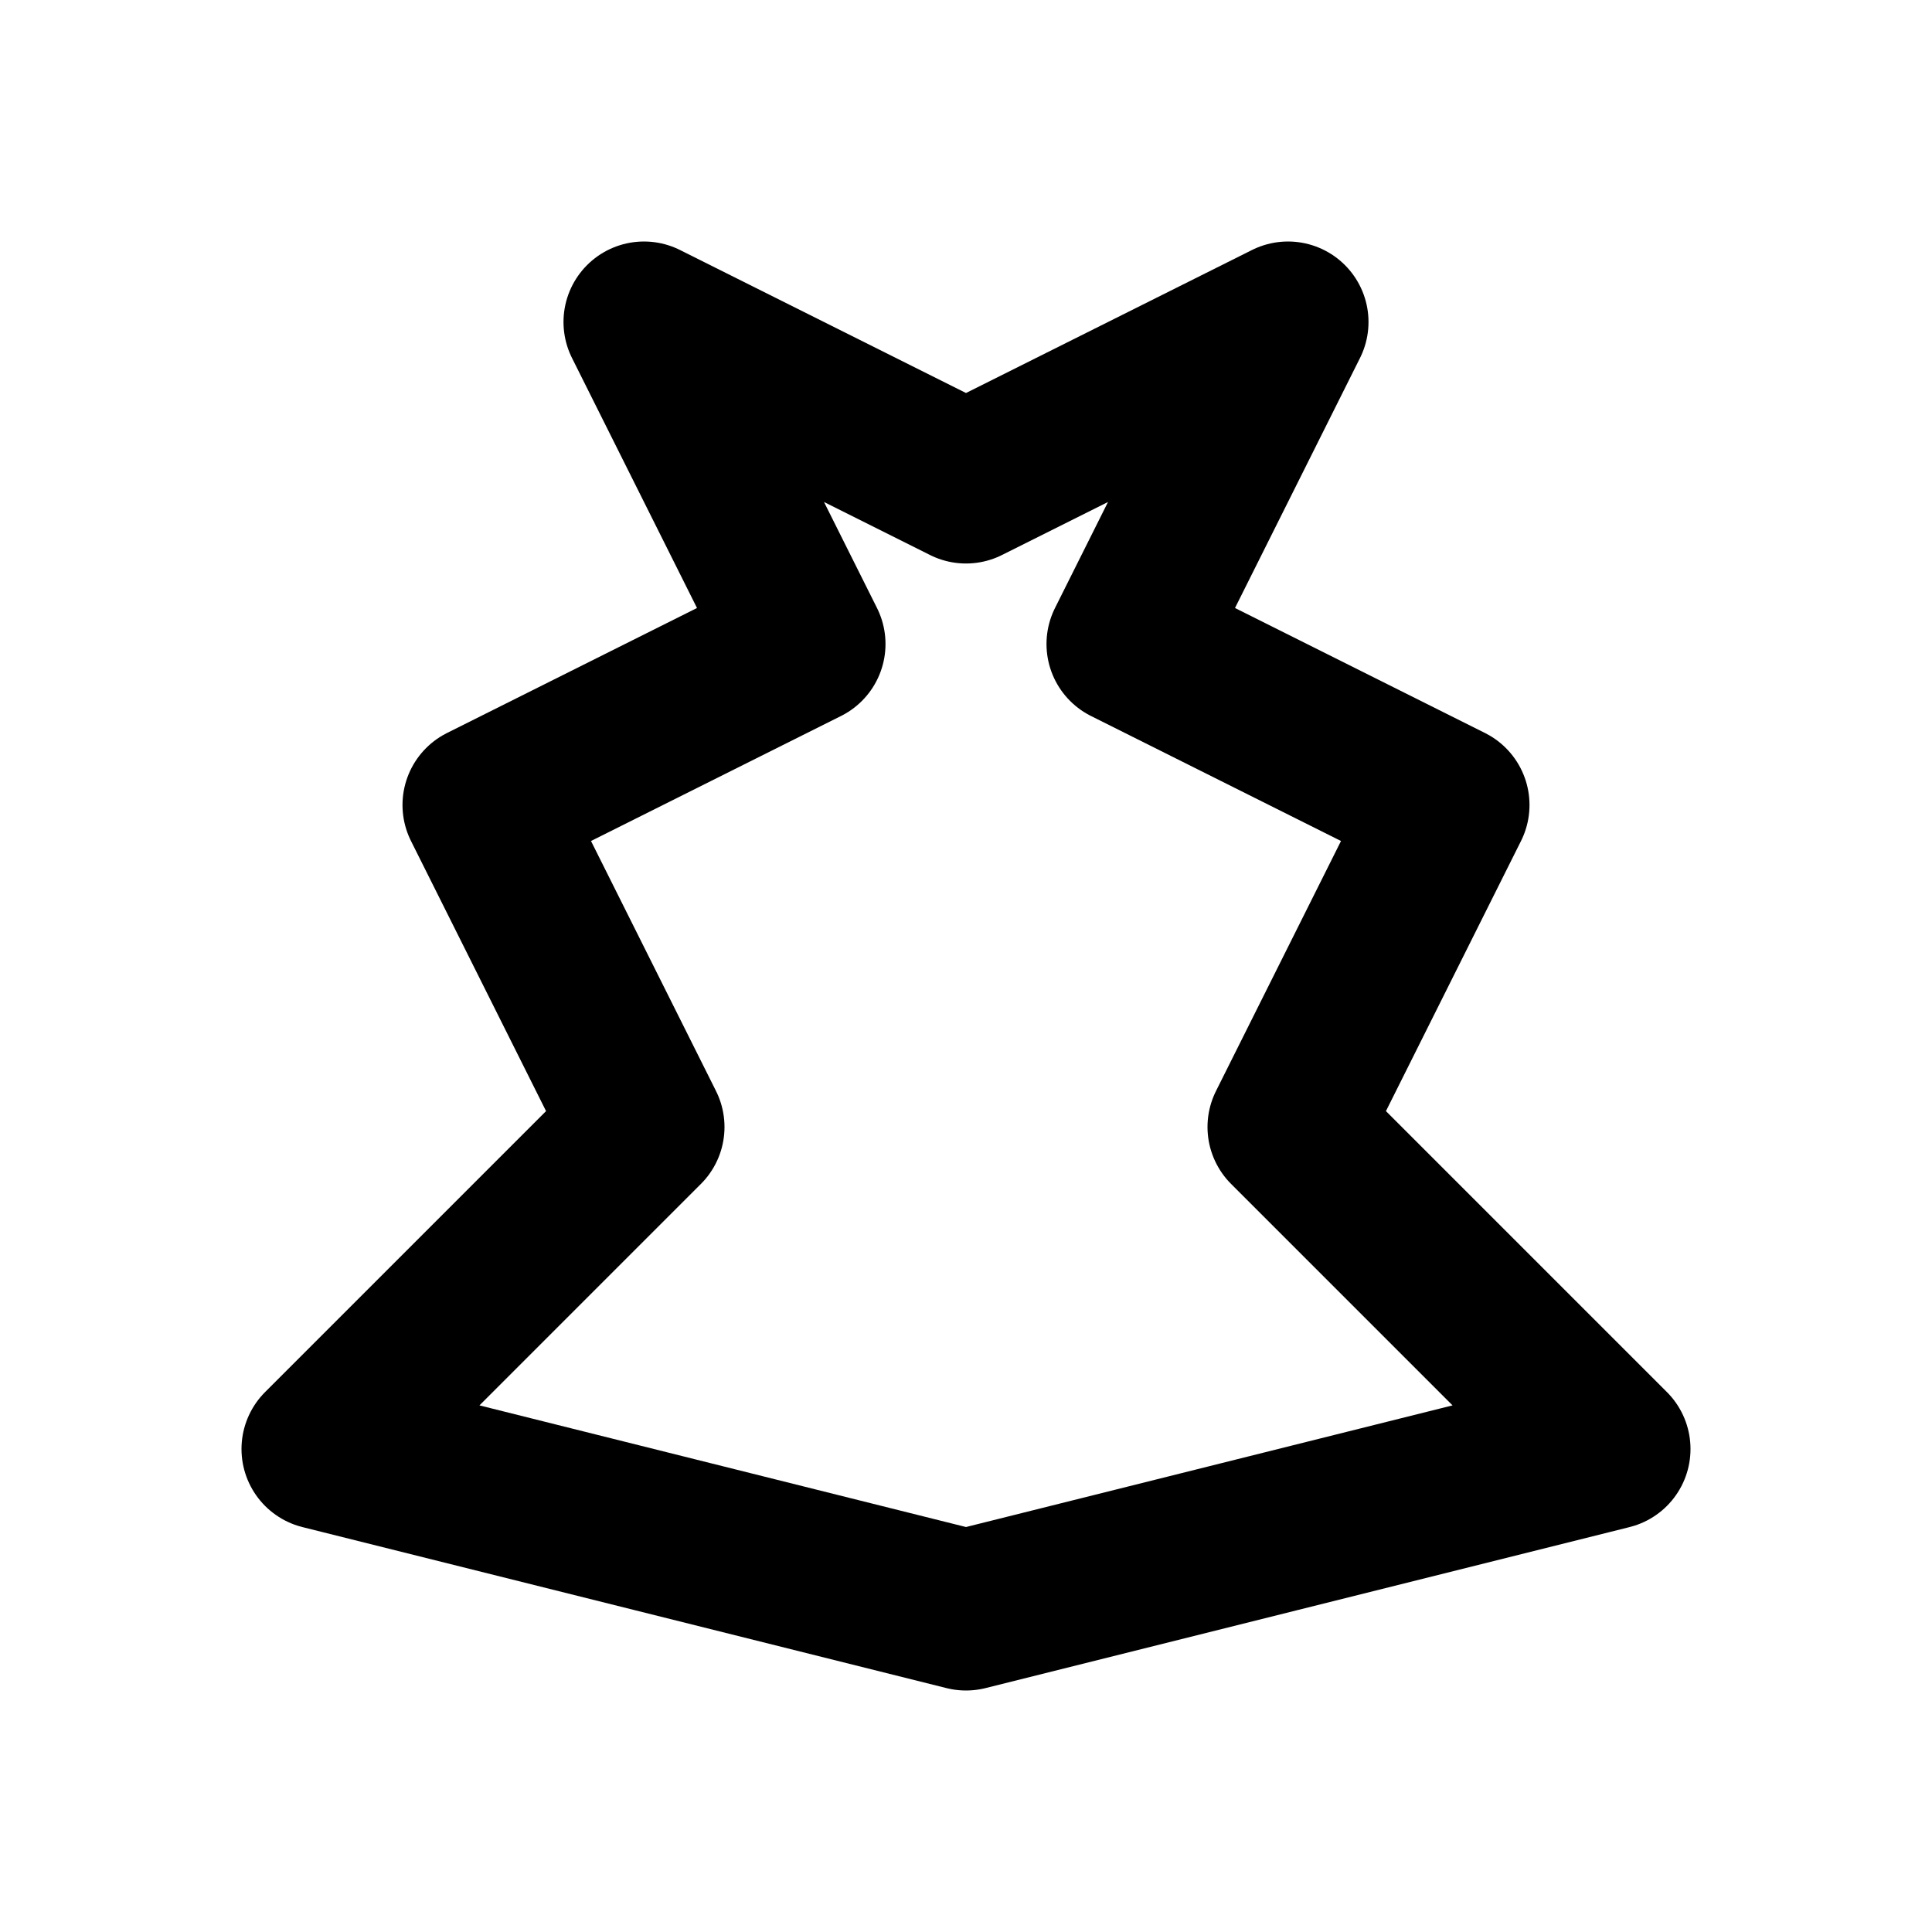
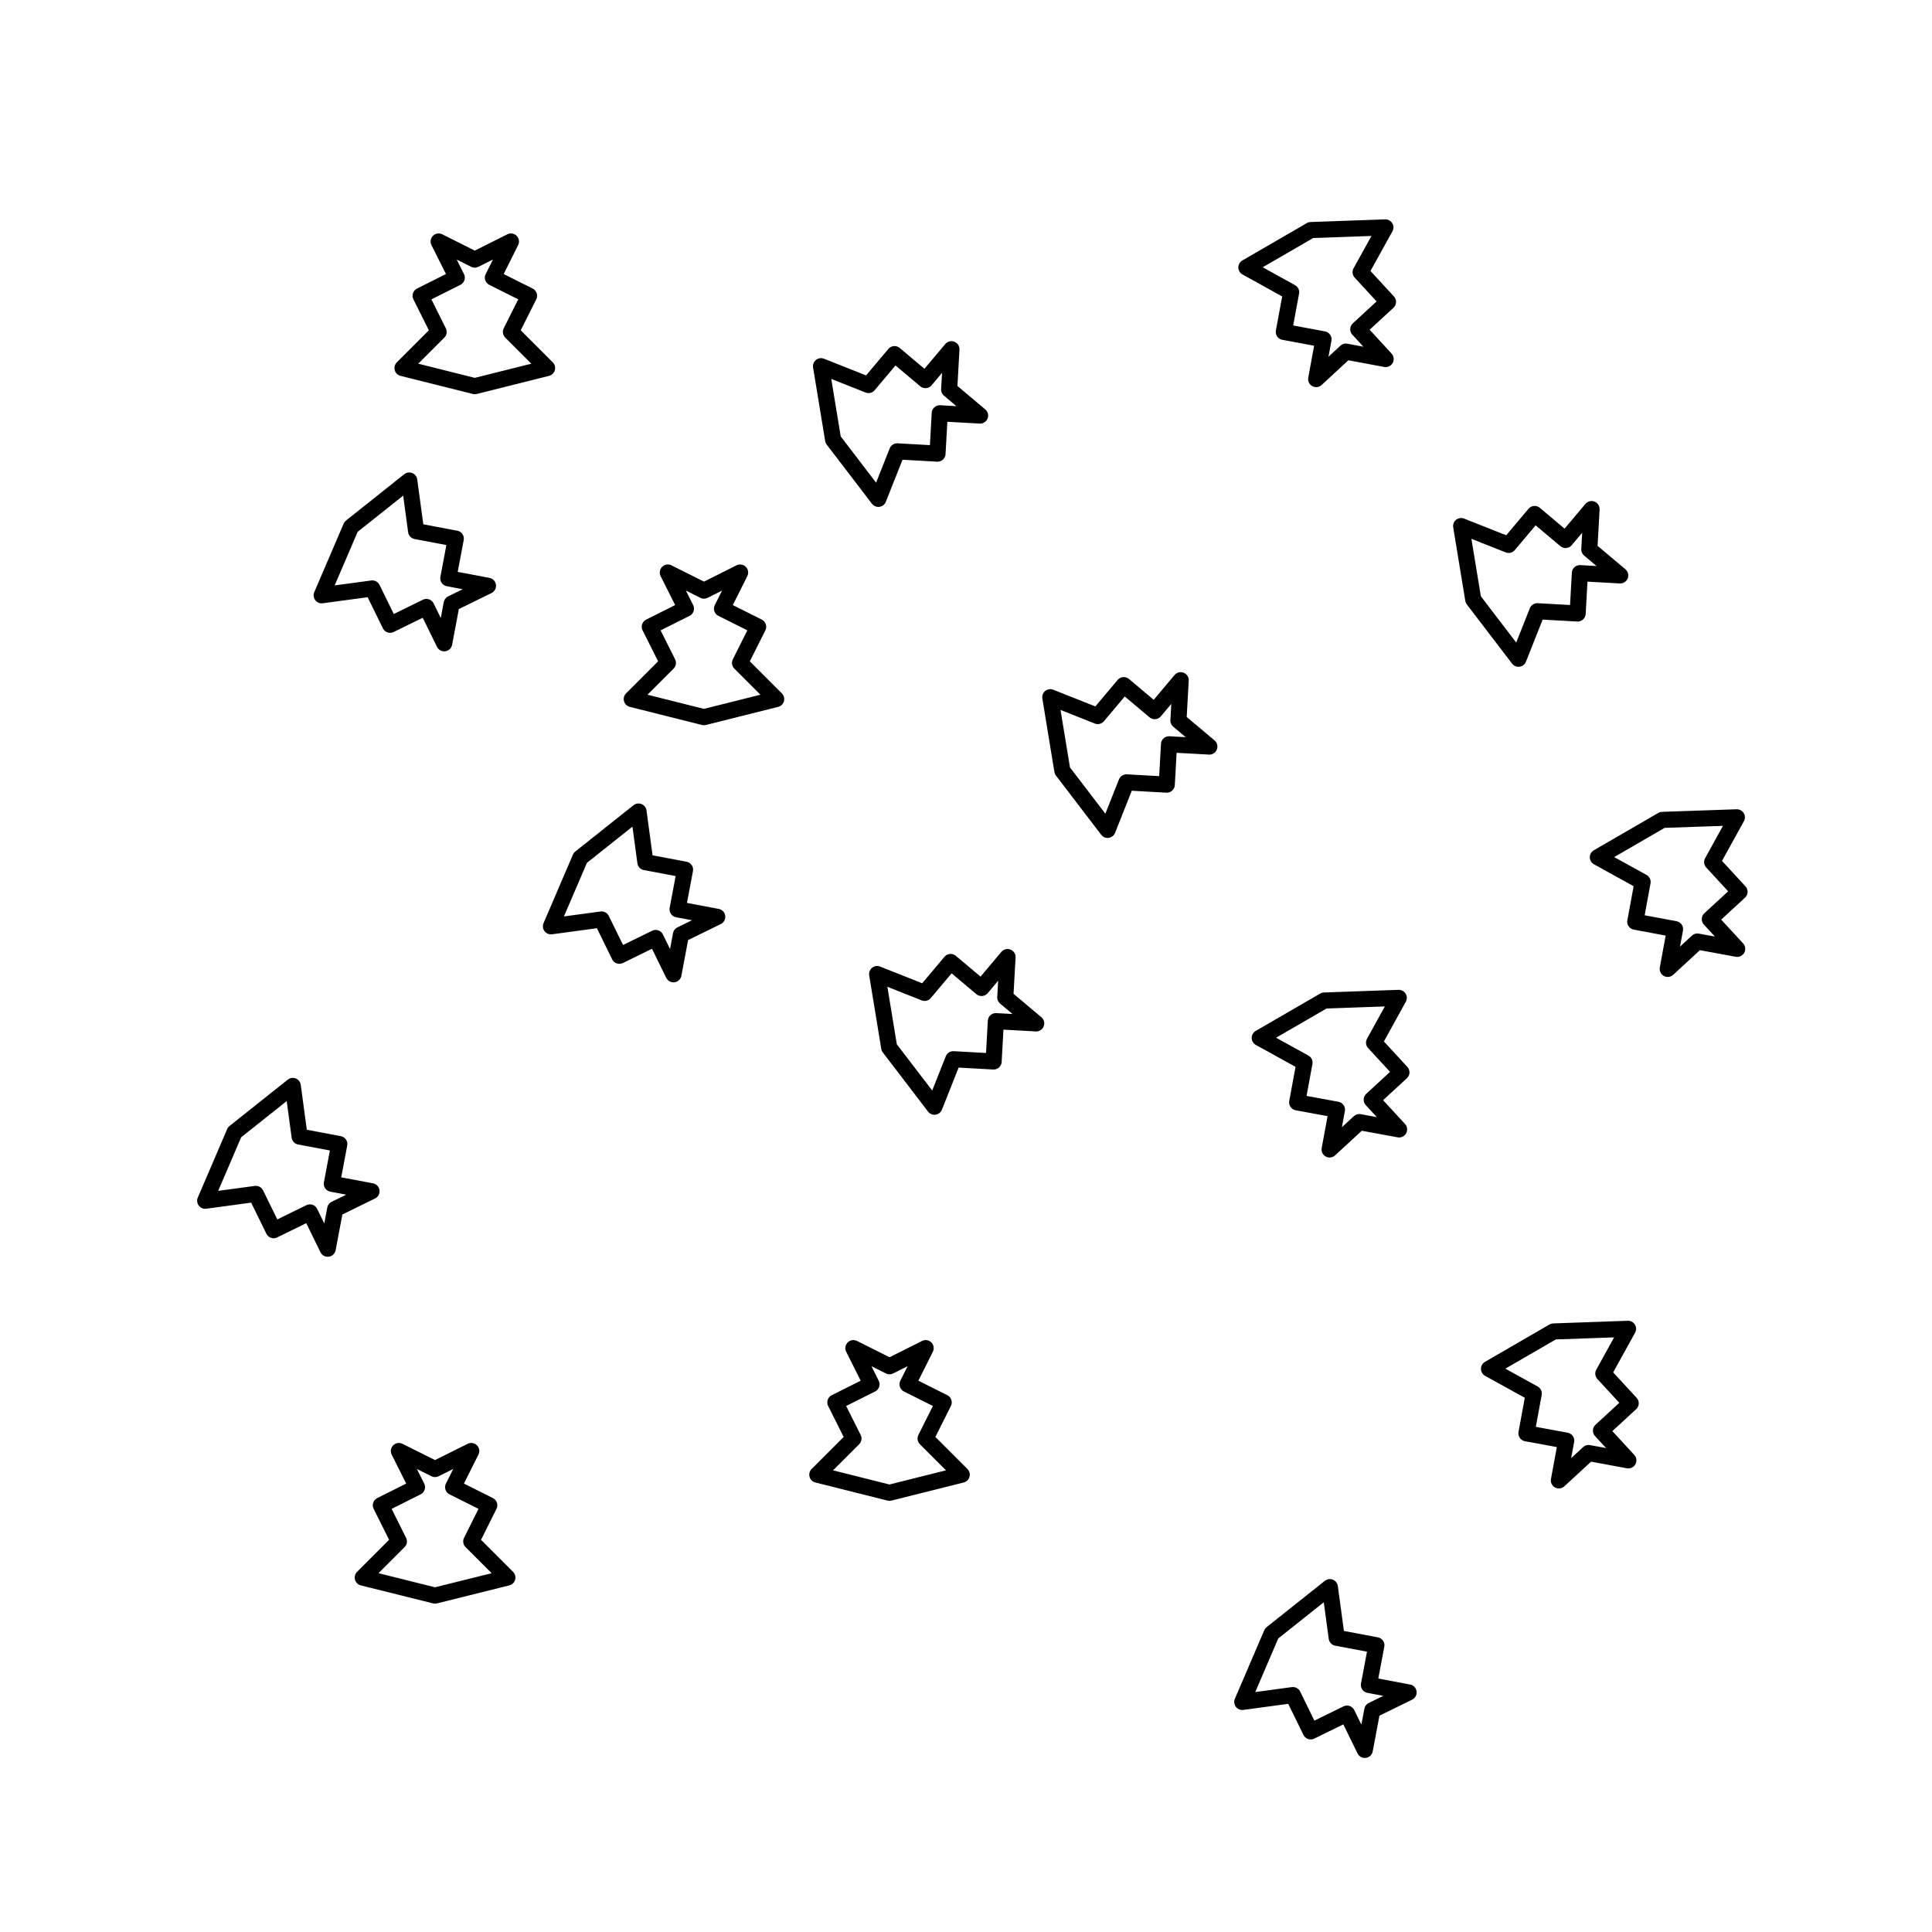
- <svg xmlns="http://www.w3.org/2000/svg" viewBox="0 0 24 24" fill="none" stroke="currentColor" stroke-width="2" stroke-linecap="round" stroke-linejoin="round">
-   <path d="M4 18l4-4-2-4 4-2-2-4 4 2 4-2-2 4 4 2-2 4 4 4-8 2z" />
+ <svg xmlns="http://www.w3.org/2000/svg" viewBox="0 0 24 24" fill="none" stroke="currentColor" stroke-width="2" stroke-linecap="round" stroke-linejoin="round" version="1.1" id="svg1">
+   <defs id="defs1" />
+   <path d="M 4.506,19.597 4.955,19.148 4.731,18.699 5.18,18.474 4.955,18.025 5.404,18.249 5.854,18.025 5.629,18.474 6.078,18.699 5.854,19.148 6.303,19.597 5.404,19.821 Z" id="path1" style="stroke-width:0.2;stroke-dasharray:none" />
+   <path d="m 10.896,12.1 0.59,0.234 0.323,-0.384 0.384,0.323 0.323,-0.384 -0.028,0.501 0.384,0.323 -0.501,-0.028 -0.028,0.501 -0.501,-0.028 -0.234,0.59 -0.562,-0.735 z" id="path1-5" style="stroke-width:0.2;stroke-dasharray:none" />
+   <path d="M 17.21,2.825 16.902,3.381 17.242,3.75 16.873,4.09 17.213,4.46 16.719,4.368 16.35,4.709 16.441,4.215 15.948,4.123 16.039,3.63 15.483,3.322 16.284,2.858 Z" id="path1-5-2" style="stroke-width:0.2;stroke-dasharray:none" />
+   <path d="m 3.637,13.49 0.085,0.629 0.493,0.093 -0.093,0.493 0.493,0.093 -0.451,0.221 -0.093,0.493 -0.221,-0.451 -0.451,0.221 -0.221,-0.451 -0.629,0.085 0.365,-0.851 z" id="path1-5-7" style="stroke-width:0.2;stroke-dasharray:none" />
+   <path d="M 5,4.572 5.449,4.123 5.225,3.674 5.674,3.449 5.449,3 5.898,3.225 6.347,3 6.123,3.449 6.572,3.674 6.347,4.123 6.796,4.572 5.898,4.797 Z" id="path1-6" style="stroke-width:0.2;stroke-dasharray:none" />
+   <path d="m 10.199,4.549 0.59,0.234 0.323,-0.384 0.384,0.323 0.323,-0.384 -0.028,0.501 0.384,0.323 -0.501,-0.028 -0.028,0.501 -0.501,-0.028 -0.234,0.59 -0.562,-0.735 z" id="path1-5-0" style="stroke-width:0.2;stroke-dasharray:none" />
+   <path d="m 17.376,12.396 -0.307,0.556 0.34,0.369 -0.369,0.34 0.34,0.369 -0.494,-0.091 -0.369,0.34 0.091,-0.494 -0.494,-0.091 0.091,-0.494 -0.556,-0.307 0.801,-0.464 z" id="path1-5-2-6" style="stroke-width:0.2;stroke-dasharray:none" />
+   <path d="m 5.084,5.969 0.085,0.629 0.493,0.093 -0.093,0.493 0.493,0.093 -0.451,0.221 -0.093,0.493 -0.221,-0.451 -0.451,0.221 -0.221,-0.451 -0.629,0.085 0.365,-0.851 z" id="path1-5-7-2" style="stroke-width:0.2;stroke-dasharray:none" />
+   <path d="m 10.153,18.319 0.449,-0.449 -0.225,-0.449 0.449,-0.225 -0.225,-0.449 0.449,0.225 0.449,-0.225 -0.225,0.449 0.449,0.225 -0.225,0.449 0.449,0.449 -0.898,0.225 z" id="path1-7" style="stroke-width:0.2;stroke-dasharray:none" />
+   <path d="m 18.151,6.535 0.59,0.234 0.323,-0.384 0.384,0.323 0.323,-0.384 -0.028,0.501 0.384,0.323 -0.501,-0.028 -0.028,0.501 -0.501,-0.028 -0.234,0.59 -0.562,-0.735 z" id="path1-5-9" style="stroke-width:0.2;stroke-dasharray:none" />
+   <path d="m 21.576,10.153 -0.307,0.556 0.34,0.369 -0.369,0.34 0.34,0.369 -0.494,-0.091 -0.369,0.34 0.091,-0.494 -0.494,-0.092 0.091,-0.494 -0.556,-0.307 0.801,-0.464 z" id="path1-5-2-2" style="stroke-width:0.2;stroke-dasharray:none" />
+   <path d="m 16.52,19.716 0.085,0.629 0.493,0.093 -0.093,0.493 0.493,0.093 -0.451,0.221 -0.093,0.493 -0.221,-0.451 -0.451,0.221 -0.221,-0.451 -0.629,0.085 0.365,-0.851 z" id="path1-5-7-0" style="stroke-width:0.2;stroke-dasharray:none" />
+   <path d="m 7.848,8.684 0.449,-0.449 -0.225,-0.449 0.449,-0.225 -0.225,-0.449 0.449,0.225 0.449,-0.225 -0.225,0.449 0.449,0.225 -0.225,0.449 0.449,0.449 -0.898,0.225 z" id="path1-6-2" style="stroke-width:0.2;stroke-dasharray:none" />
+   <path d="m 13.047,8.661 0.59,0.234 0.323,-0.384 0.384,0.323 0.323,-0.384 -0.028,0.501 0.384,0.323 -0.501,-0.028 -0.028,0.501 -0.501,-0.028 -0.234,0.59 -0.562,-0.735 z" id="path1-5-0-3" style="stroke-width:0.2;stroke-dasharray:none" />
+   <path d="m 20.224,16.507 -0.307,0.556 0.34,0.369 -0.369,0.34 0.34,0.369 -0.494,-0.091 -0.369,0.34 0.091,-0.494 -0.494,-0.091 0.091,-0.494 -0.556,-0.307 0.801,-0.464 z" id="path1-5-2-6-7" style="stroke-width:0.2;stroke-dasharray:none" />
+   <path d="m 7.932,10.081 0.085,0.629 0.493,0.093 -0.093,0.493 0.493,0.093 -0.451,0.221 -0.093,0.493 -0.221,-0.451 -0.451,0.221 -0.221,-0.451 -0.629,0.085 0.365,-0.851 z" id="path1-5-7-2-5" style="stroke-width:0.2;stroke-dasharray:none" />
</svg>
